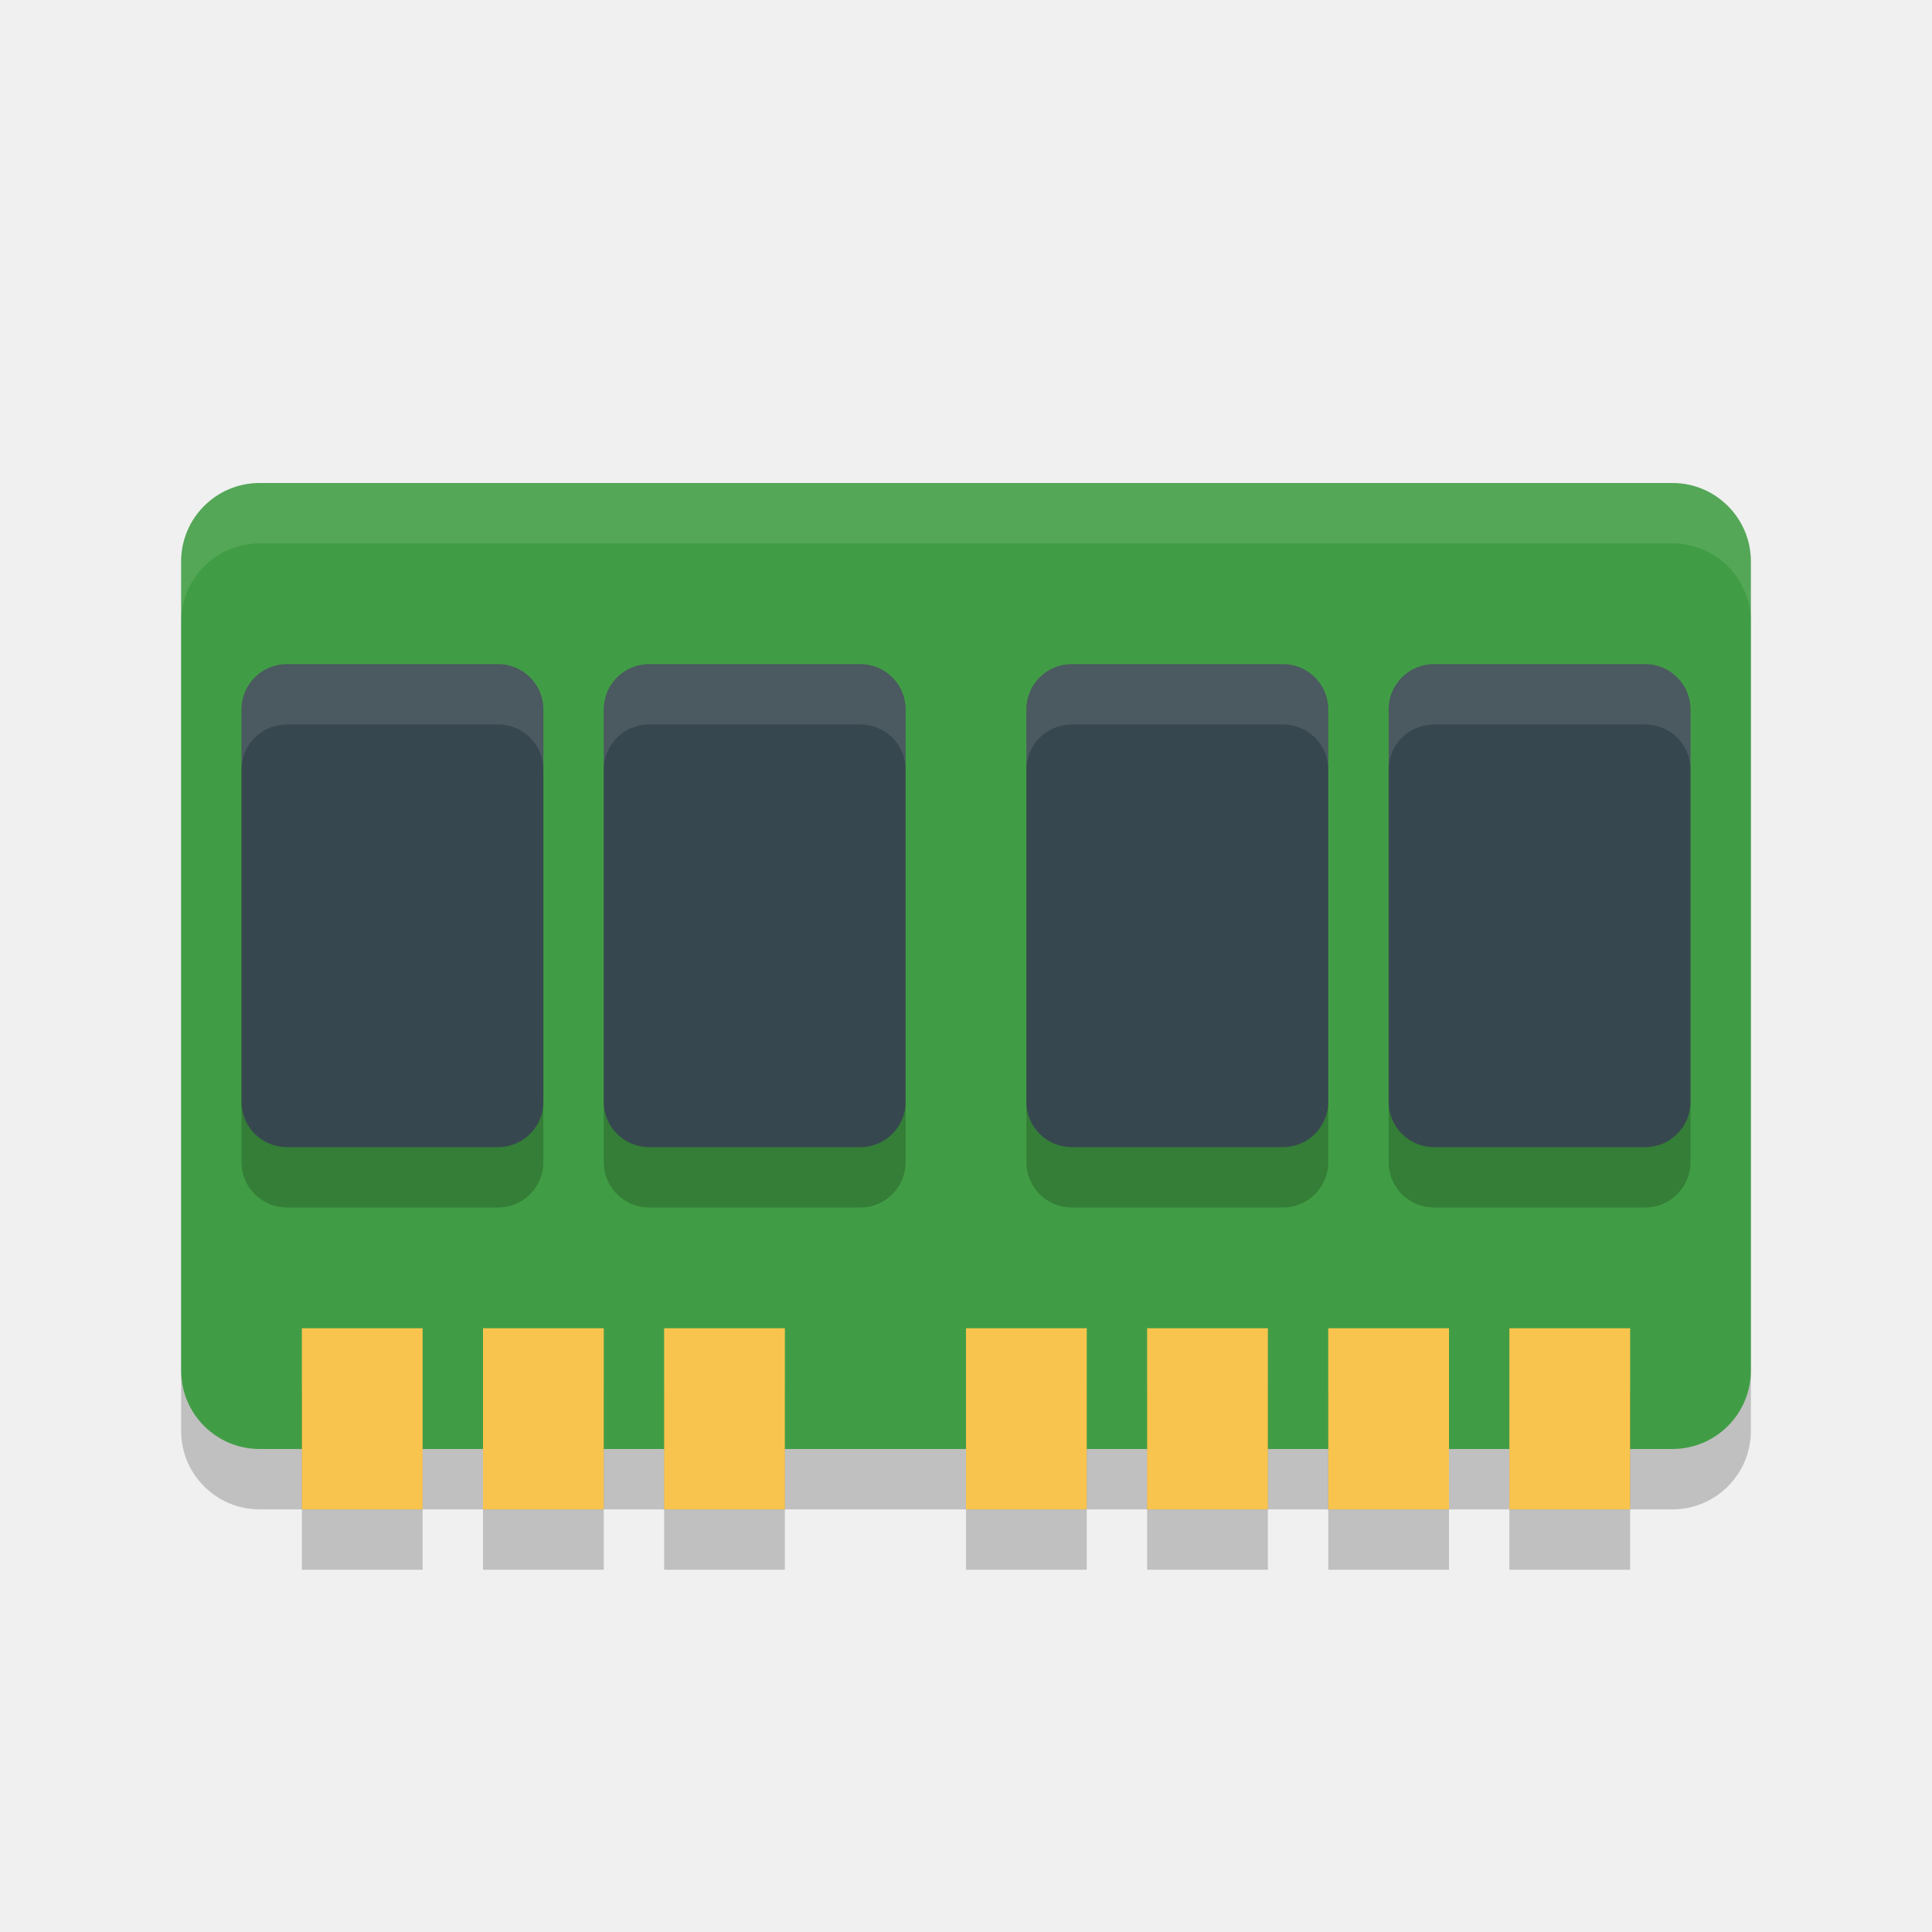
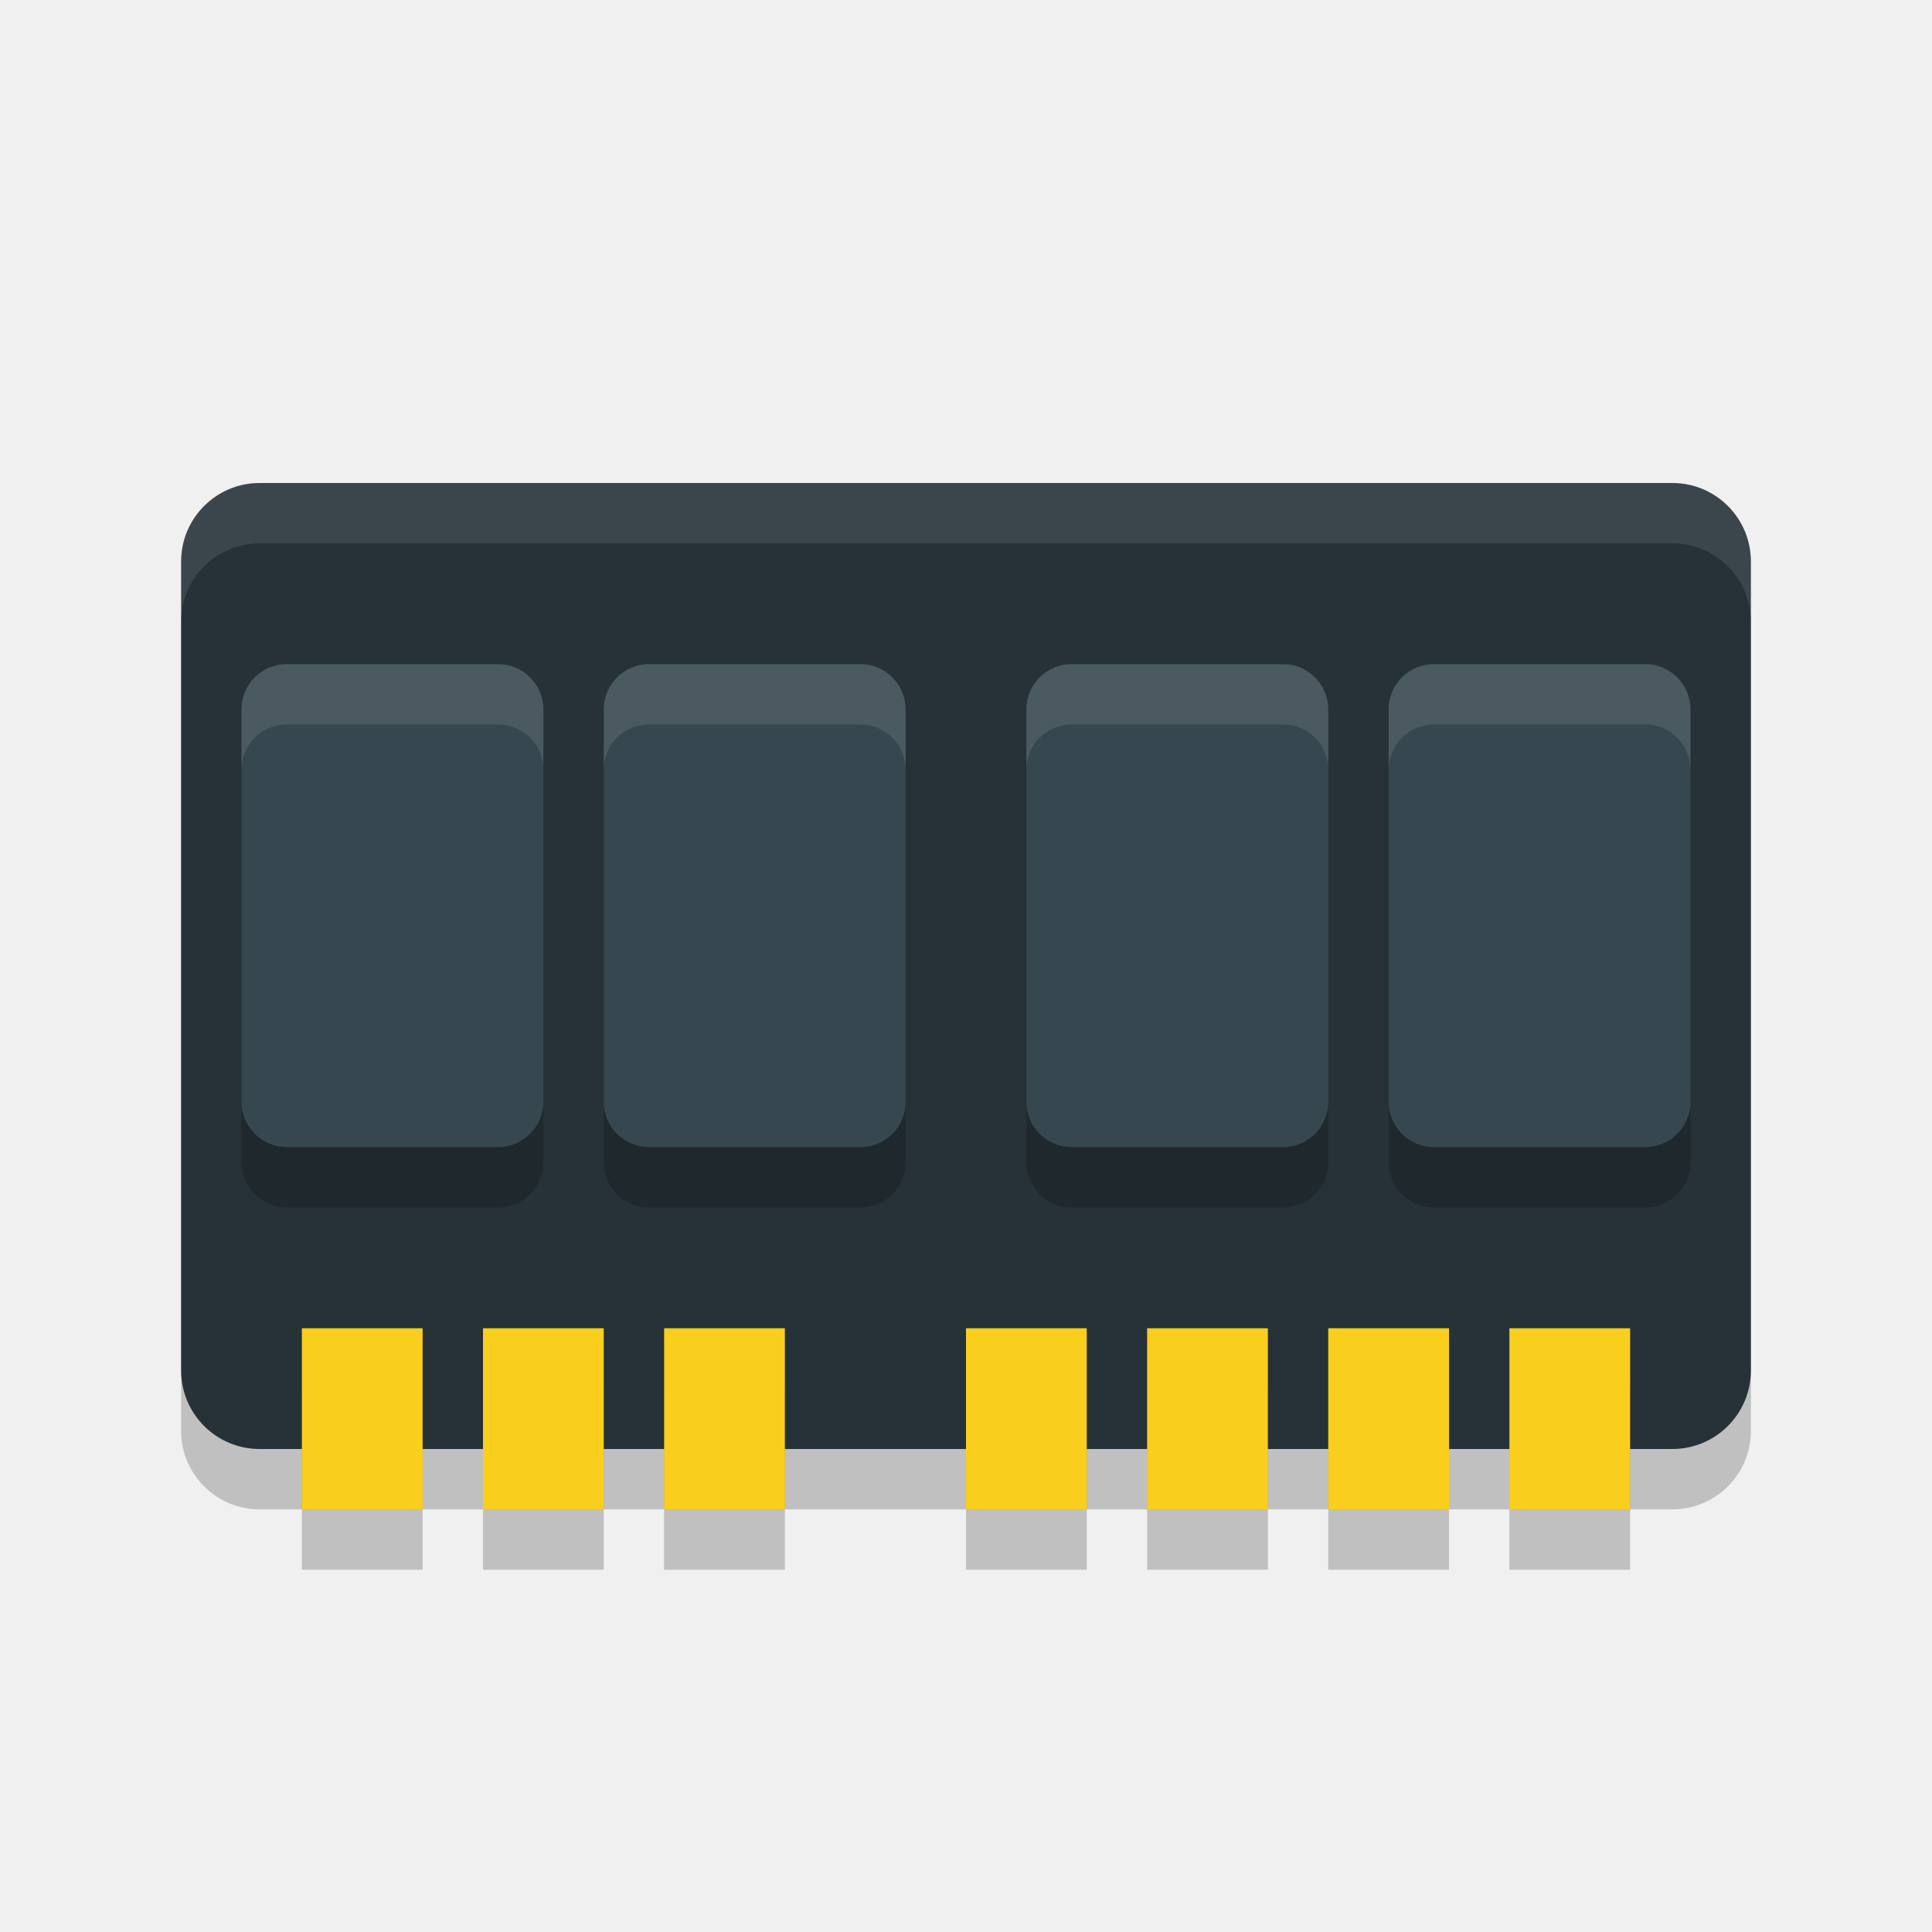
- <svg xmlns="http://www.w3.org/2000/svg" width="32" height="32" version="1.1">
-   <rect style="opacity:0.2" width="26" height="16" x="3" y="9" rx="1.3" ry="1.3" />
-   <rect style="fill:#419d45" width="26" height="16" x="3" y="8" rx="1.3" ry="1.3" />
-   <g style="opacity:0.2" transform="translate(0,1)">
-     <rect width="2" height="3" x="5" y="22" />
-     <rect width="2" height="3" x="8" y="22" />
-     <rect width="2" height="3" x="11" y="22" />
-     <rect width="2" height="3" x="16" y="22" />
-     <rect width="2" height="3" x="19" y="22" />
-     <rect width="2" height="3" x="22" y="22" />
-     <rect width="2" height="3" x="25" y="22" />
+ <svg xmlns="http://www.w3.org/2000/svg" width="32" height="32" version="1.1" id="svg70">
+   <defs id="defs74" />
+   <rect style="opacity:0.2" width="26" height="16" x="3" y="9" rx="1.3" ry="1.3" id="rect2" />
+   <rect style="fill:#263238" width="26" height="16" x="3" y="8" rx="1.3" ry="1.3" id="rect4" />
+   <g style="opacity:0.2" transform="translate(0,1)" id="g20">
+     <rect width="2" height="3" x="5" y="22" id="rect6" />
+     <rect width="2" height="3" x="8" y="22" id="rect8" />
+     <rect width="2" height="3" x="11" y="22" id="rect10" />
+     <rect width="2" height="3" x="16" y="22" id="rect12" />
+     <rect width="2" height="3" x="19" y="22" id="rect14" />
+     <rect width="2" height="3" x="22" y="22" id="rect16" />
+     <rect width="2" height="3" x="25" y="22" id="rect18" />
  </g>
-   <g style="fill:#f8c44e">
-     <rect width="2" height="3" x="5" y="22" />
-     <rect width="2" height="3" x="8" y="22" />
-     <rect width="2" height="3" x="11" y="22" />
-     <rect width="2" height="3" x="16" y="22" />
-     <rect width="2" height="3" x="19" y="22" />
-     <rect width="2" height="3" x="22" y="22" />
-     <rect width="2" height="3" x="25" y="22" />
+   <g style="fill:#f9ce1d" id="g36">
+     <rect width="2" height="3" x="5" y="22" id="rect22" style="fill:#f9ce1d" />
+     <rect width="2" height="3" x="8" y="22" id="rect24" style="fill:#f9ce1d" />
+     <rect width="2" height="3" x="11" y="22" id="rect26" style="fill:#f9ce1d" />
+     <rect width="2" height="3" x="16" y="22" id="rect28" style="fill:#f9ce1d" />
+     <rect width="2" height="3" x="19" y="22" id="rect30" style="fill:#f9ce1d" />
+     <rect width="2" height="3" x="22" y="22" id="rect32" style="fill:#f9ce1d" />
+     <rect width="2" height="3" x="25" y="22" id="rect34" style="fill:#f9ce1d" />
  </g>
-   <g style="opacity:0.2">
-     <rect width="5" height="8" x="4" y="12" rx=".75" ry=".75" />
-     <rect width="5" height="8" x="10" y="12" rx=".75" ry=".75" />
-     <rect width="5" height="8" x="17" y="12" rx=".75" ry=".75" />
-     <rect width="5" height="8" x="23" y="12" rx=".75" ry=".75" />
+   <g style="opacity:0.2" id="g46">
+     <rect width="5" height="8" x="4" y="12" rx=".75" ry=".75" id="rect38" />
+     <rect width="5" height="8" x="10" y="12" rx=".75" ry=".75" id="rect40" />
+     <rect width="5" height="8" x="17" y="12" rx=".75" ry=".75" id="rect42" />
+     <rect width="5" height="8" x="23" y="12" rx=".75" ry=".75" id="rect44" />
  </g>
-   <g style="fill:#37474f" transform="translate(0,-1)">
-     <rect width="5" height="8" x="4" y="12" rx=".75" ry=".75" />
-     <rect width="5" height="8" x="10" y="12" rx=".75" ry=".75" />
-     <rect width="5" height="8" x="17" y="12" rx=".75" ry=".75" />
-     <rect width="5" height="8" x="23" y="12" rx=".75" ry=".75" />
+   <g style="fill:#37474f" transform="translate(0,-1)" id="g56">
+     <rect width="5" height="8" x="4" y="12" rx=".75" ry=".75" id="rect48" />
+     <rect width="5" height="8" x="10" y="12" rx=".75" ry=".75" id="rect50" />
+     <rect width="5" height="8" x="17" y="12" rx=".75" ry=".75" id="rect52" />
+     <rect width="5" height="8" x="23" y="12" rx=".75" ry=".75" id="rect54" />
  </g>
-   <path style="fill:#ffffff;opacity:0.1" d="M 4.301 8 C 3.581 8 3 8.581 3 9.301 L 3 10.301 C 3 9.581 3.581 9 4.301 9 L 27.699 9 C 28.419 9 29 9.581 29 10.301 L 29 9.301 C 29 8.581 28.419 8 27.699 8 L 4.301 8 z" />
-   <g style="opacity:0.1;fill:#ffffff">
-     <path d="M 4.75 11 C 4.335 11 4 11.335 4 11.75 L 4 12.75 C 4 12.335 4.335 12 4.75 12 L 8.25 12 C 8.665 12 9 12.335 9 12.75 L 9 11.75 C 9 11.335 8.665 11 8.25 11 L 4.75 11 z" />
-     <path d="M 10.75,11 C 10.335,11 10,11.335 10,11.75 V 12.75 C 10,12.335 10.335,12 10.75,12 H 14.25 C 14.666,12 15,12.335 15,12.75 V 11.75 C 15,11.335 14.666,11 14.25,11 Z" />
-     <path d="M 17.75,11 C 17.335,11 17,11.335 17,11.75 V 12.75 C 17,12.335 17.335,12 17.75,12 H 21.25 C 21.666,12 22,12.335 22,12.75 V 11.75 C 22,11.335 21.666,11 21.25,11 Z" />
-     <path d="M 23.75,11 C 23.335,11 23,11.335 23,11.75 V 12.75 C 23,12.335 23.335,12 23.75,12 H 27.25 C 27.666,12 28,12.335 28,12.75 V 11.75 C 28,11.335 27.666,11 27.25,11 Z" />
+   <path style="fill:#ffffff;opacity:0.1" d="M 4.301 8 C 3.581 8 3 8.581 3 9.301 L 3 10.301 C 3 9.581 3.581 9 4.301 9 L 27.699 9 C 28.419 9 29 9.581 29 10.301 L 29 9.301 C 29 8.581 28.419 8 27.699 8 L 4.301 8 z" id="path58" />
+   <g style="opacity:0.1;fill:#ffffff" id="g68">
+     <path d="M 4.75 11 C 4.335 11 4 11.335 4 11.75 L 4 12.75 C 4 12.335 4.335 12 4.75 12 L 8.25 12 C 8.665 12 9 12.335 9 12.75 L 9 11.75 C 9 11.335 8.665 11 8.25 11 L 4.75 11 z" id="path60" />
+     <path d="M 10.75,11 C 10.335,11 10,11.335 10,11.75 V 12.75 C 10,12.335 10.335,12 10.75,12 H 14.25 C 14.666,12 15,12.335 15,12.75 V 11.75 C 15,11.335 14.666,11 14.25,11 Z" id="path62" />
+     <path d="M 17.75,11 C 17.335,11 17,11.335 17,11.75 V 12.75 C 17,12.335 17.335,12 17.75,12 H 21.25 C 21.666,12 22,12.335 22,12.75 V 11.75 C 22,11.335 21.666,11 21.25,11 Z" id="path64" />
+     <path d="M 23.75,11 C 23.335,11 23,11.335 23,11.75 V 12.75 C 23,12.335 23.335,12 23.75,12 H 27.25 C 27.666,12 28,12.335 28,12.75 V 11.75 C 28,11.335 27.666,11 27.25,11 Z" id="path66" />
  </g>
</svg>
